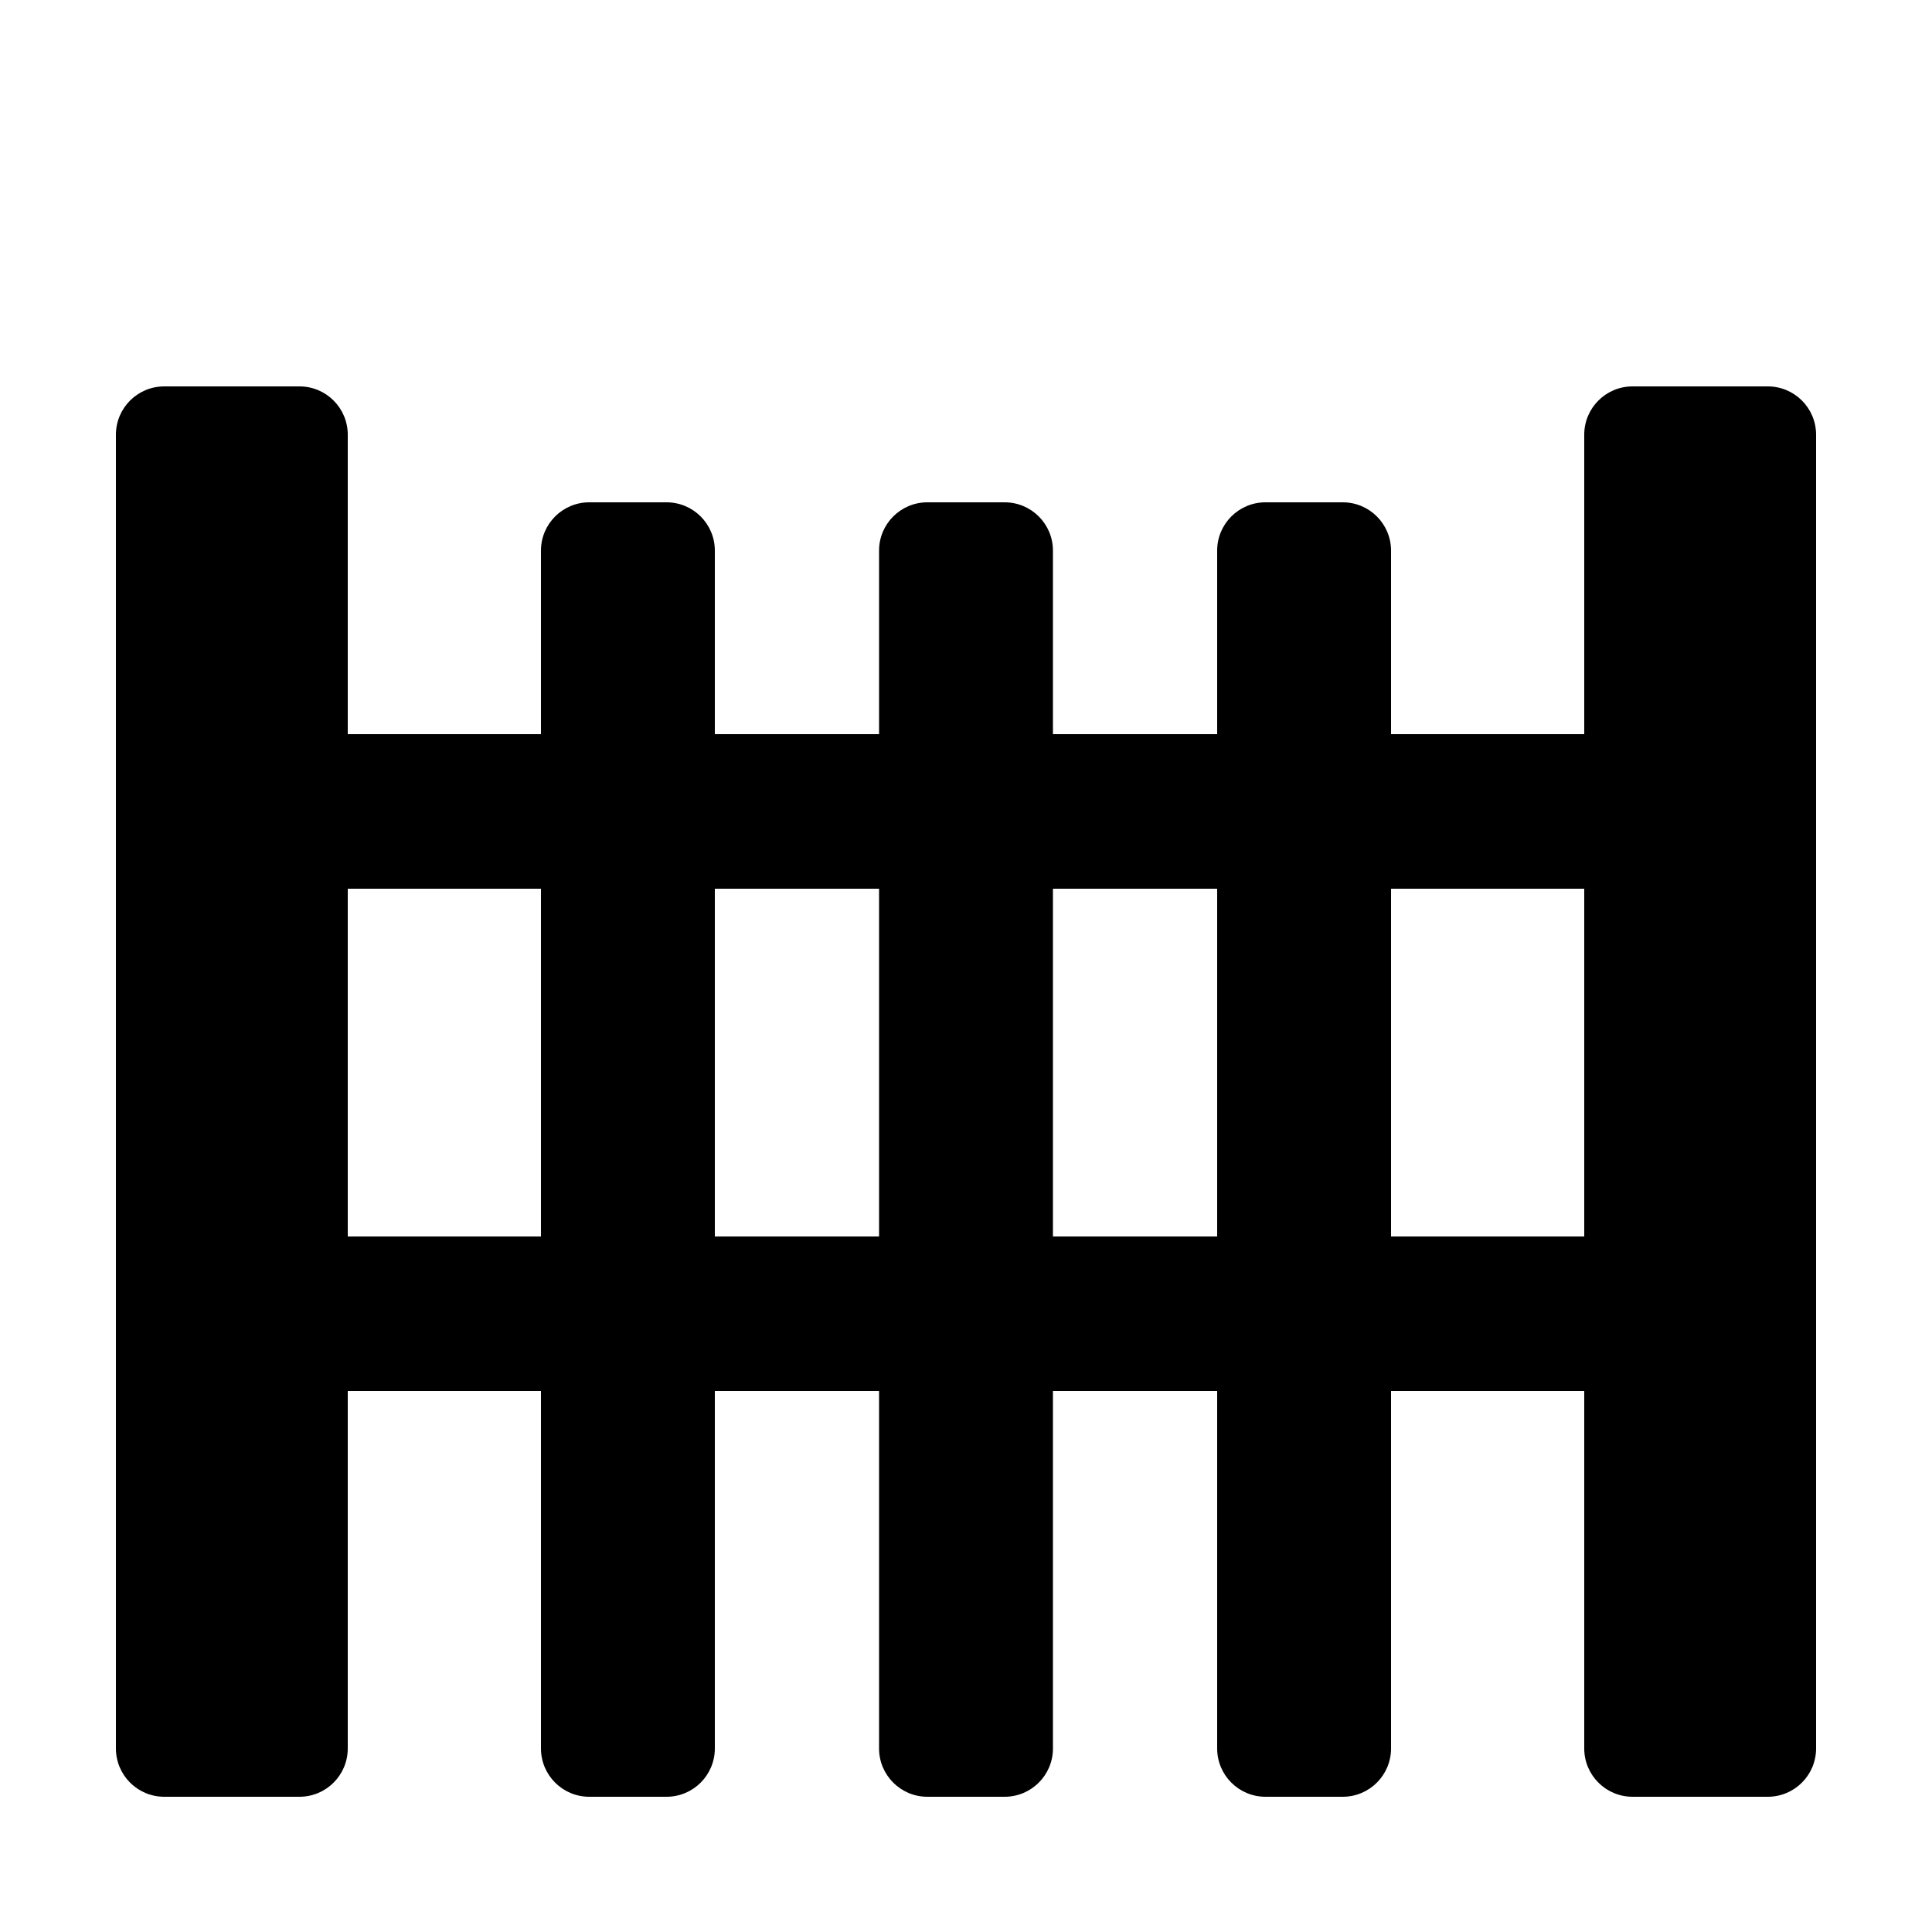
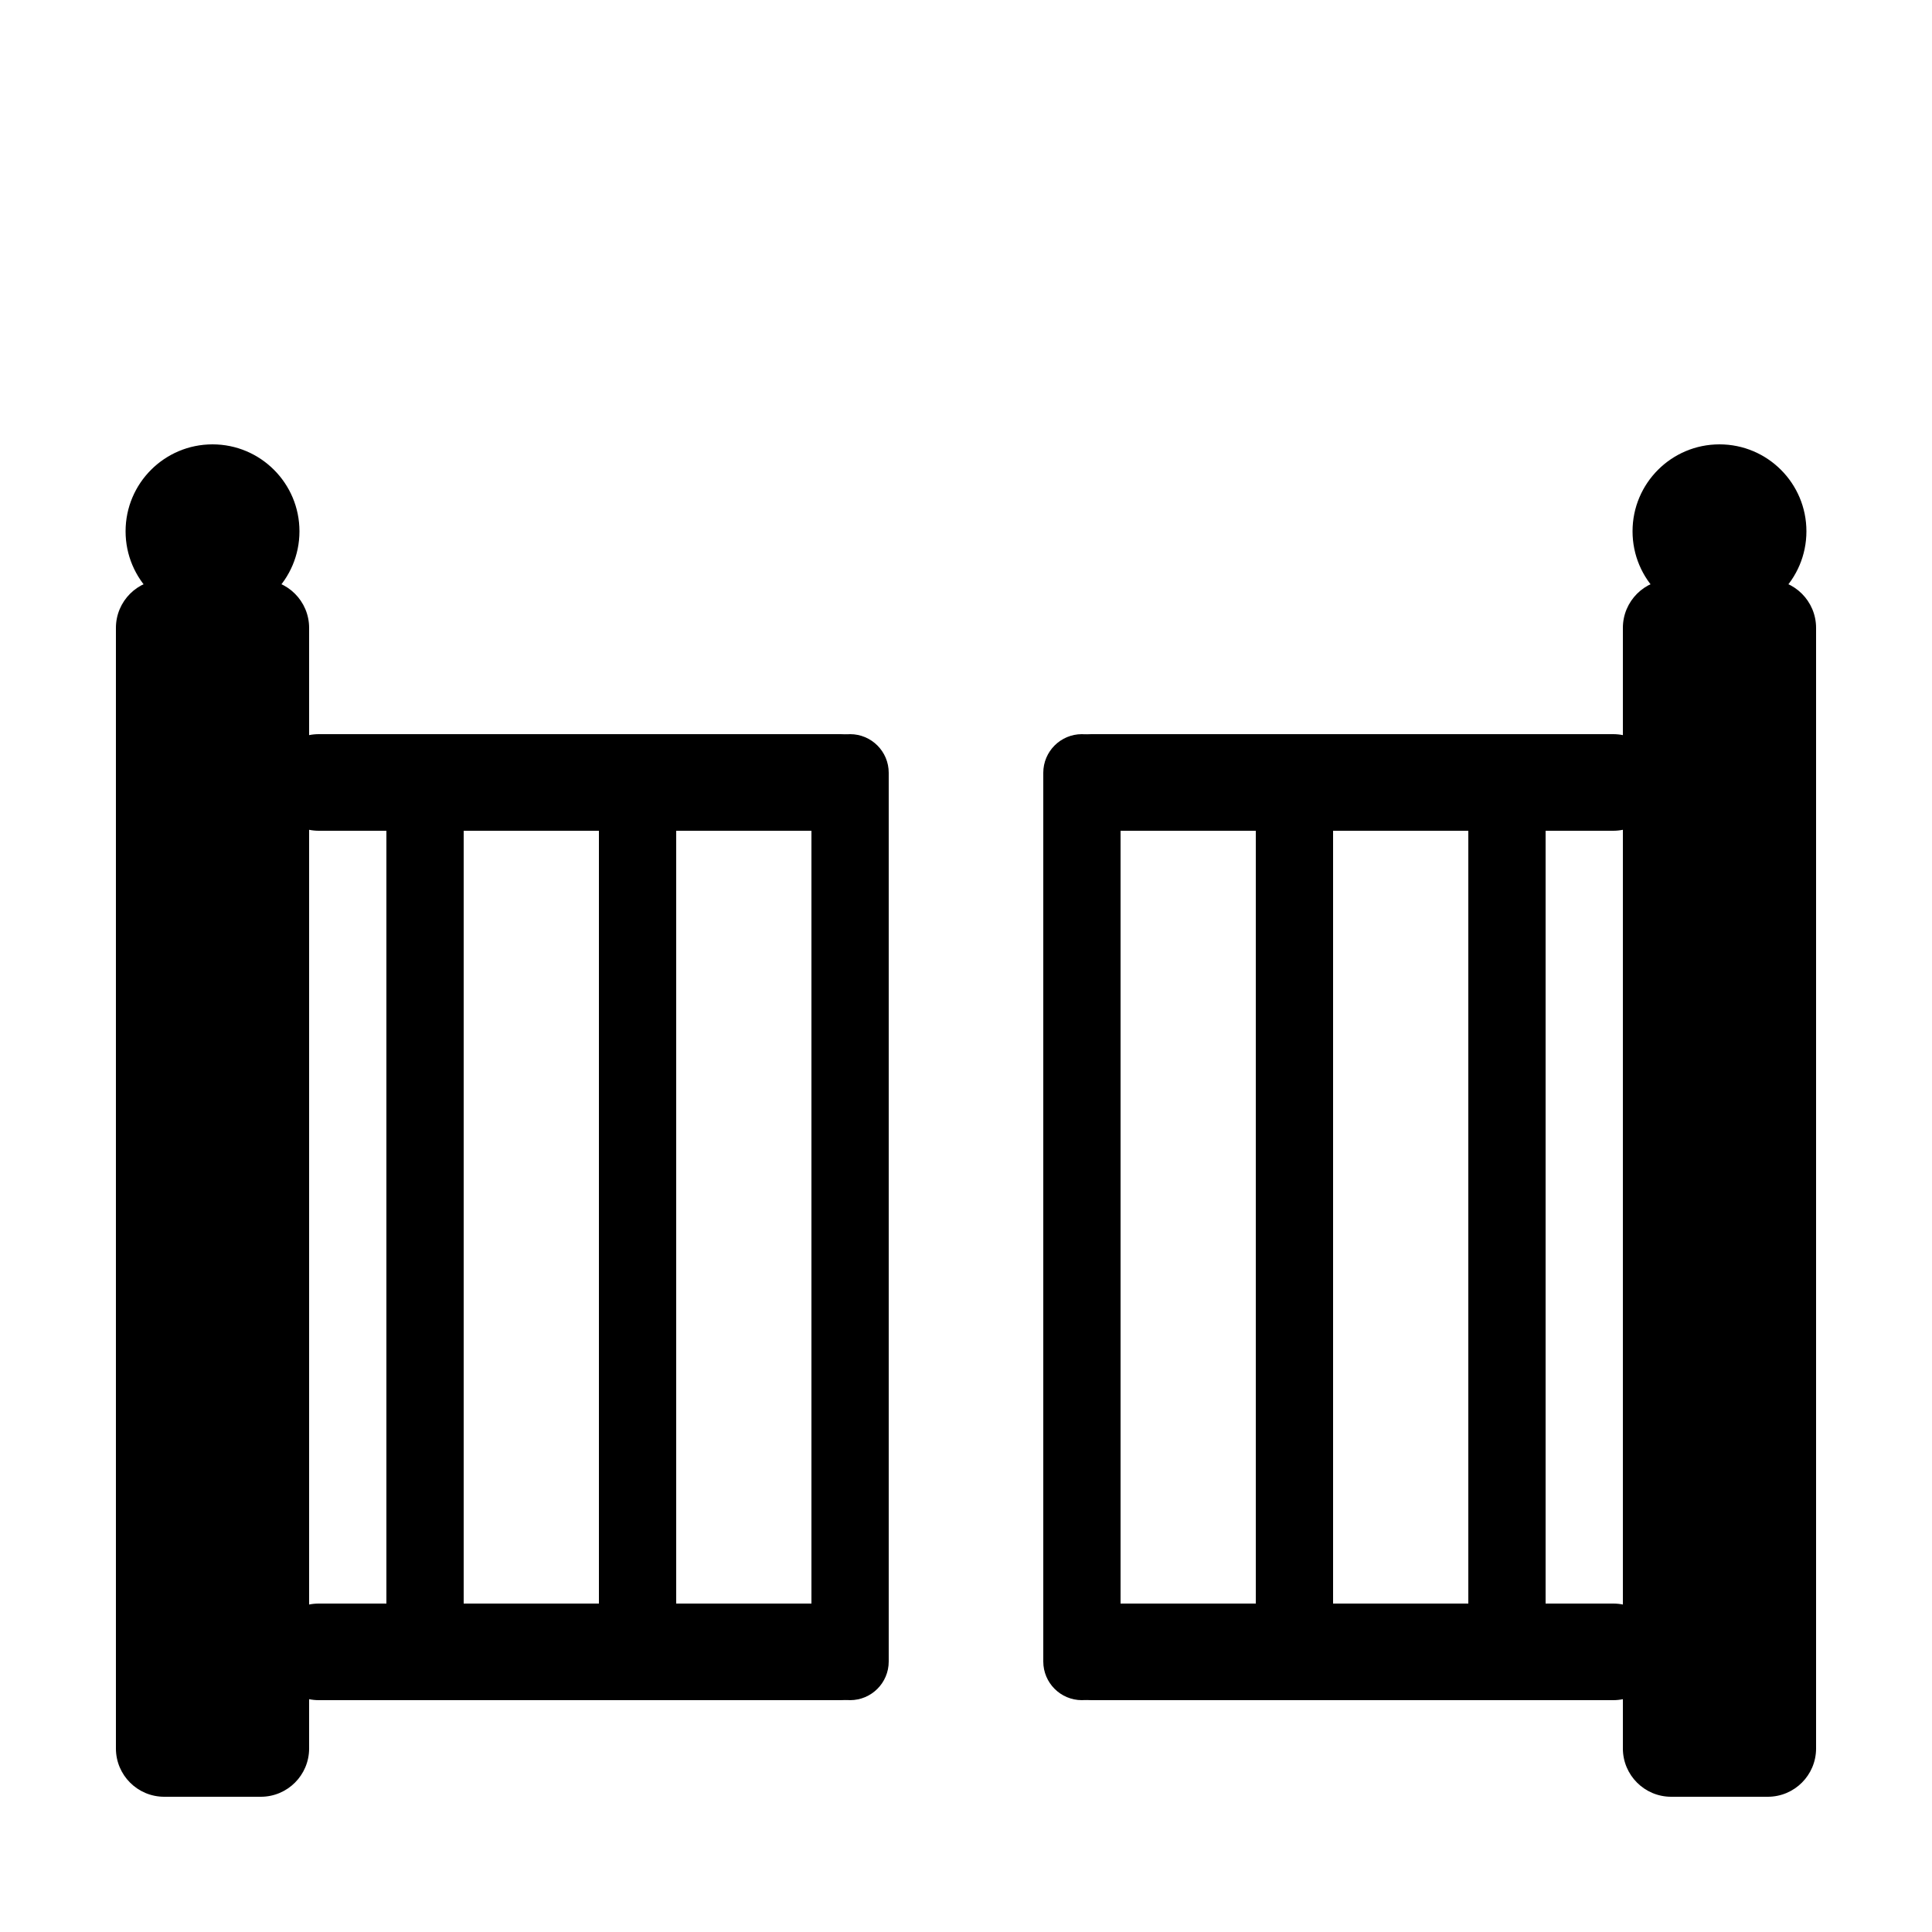
<svg xmlns="http://www.w3.org/2000/svg" viewBox="0 0 100 100">
-   <rect x="6" y="20" width="12" height="73" rx="2.5" />
-   <rect x="82" y="20" width="12" height="73" rx="2.5" />
-   <rect x="14" y="38" width="72" height="8" rx="2.5" />
-   <rect x="14" y="64" width="72" height="8" rx="2.5" />
-   <rect x="28" y="26" width="9" height="67" rx="2.5" />
-   <rect x="45.5" y="26" width="9" height="67" rx="2.5" />
-   <rect x="63" y="26" width="9" height="67" rx="2.5" />
+   <rect x="6.5" y="23" width="9" height="9" rx="4.5" />
+   <rect x="84.5" y="23" width="9" height="9" rx="4.5" />
+   <rect x="6" y="30" width="10" height="63" rx="2.5" />
+   <rect x="84" y="30" width="10" height="63" rx="2.5" />
+   <rect x="14" y="38" width="32" height="5" rx="2.5" />
+   <rect x="14" y="83" width="32" height="5" rx="2.5" />
+   <rect x="54" y="38" width="32" height="5" rx="2.5" />
+   <rect x="54" y="83" width="32" height="5" rx="2.5" />
+   <rect x="20" y="38" width="4" height="50" rx="2" />
+   <rect x="31" y="38" width="4" height="50" rx="2" />
+   <rect x="42" y="38" width="4" height="50" rx="2" />
+   <rect x="54" y="38" width="4" height="50" rx="2" />
+   <rect x="65" y="38" width="4" height="50" rx="2" />
+   <rect x="76" y="38" width="4" height="50" rx="2" />
</svg>
